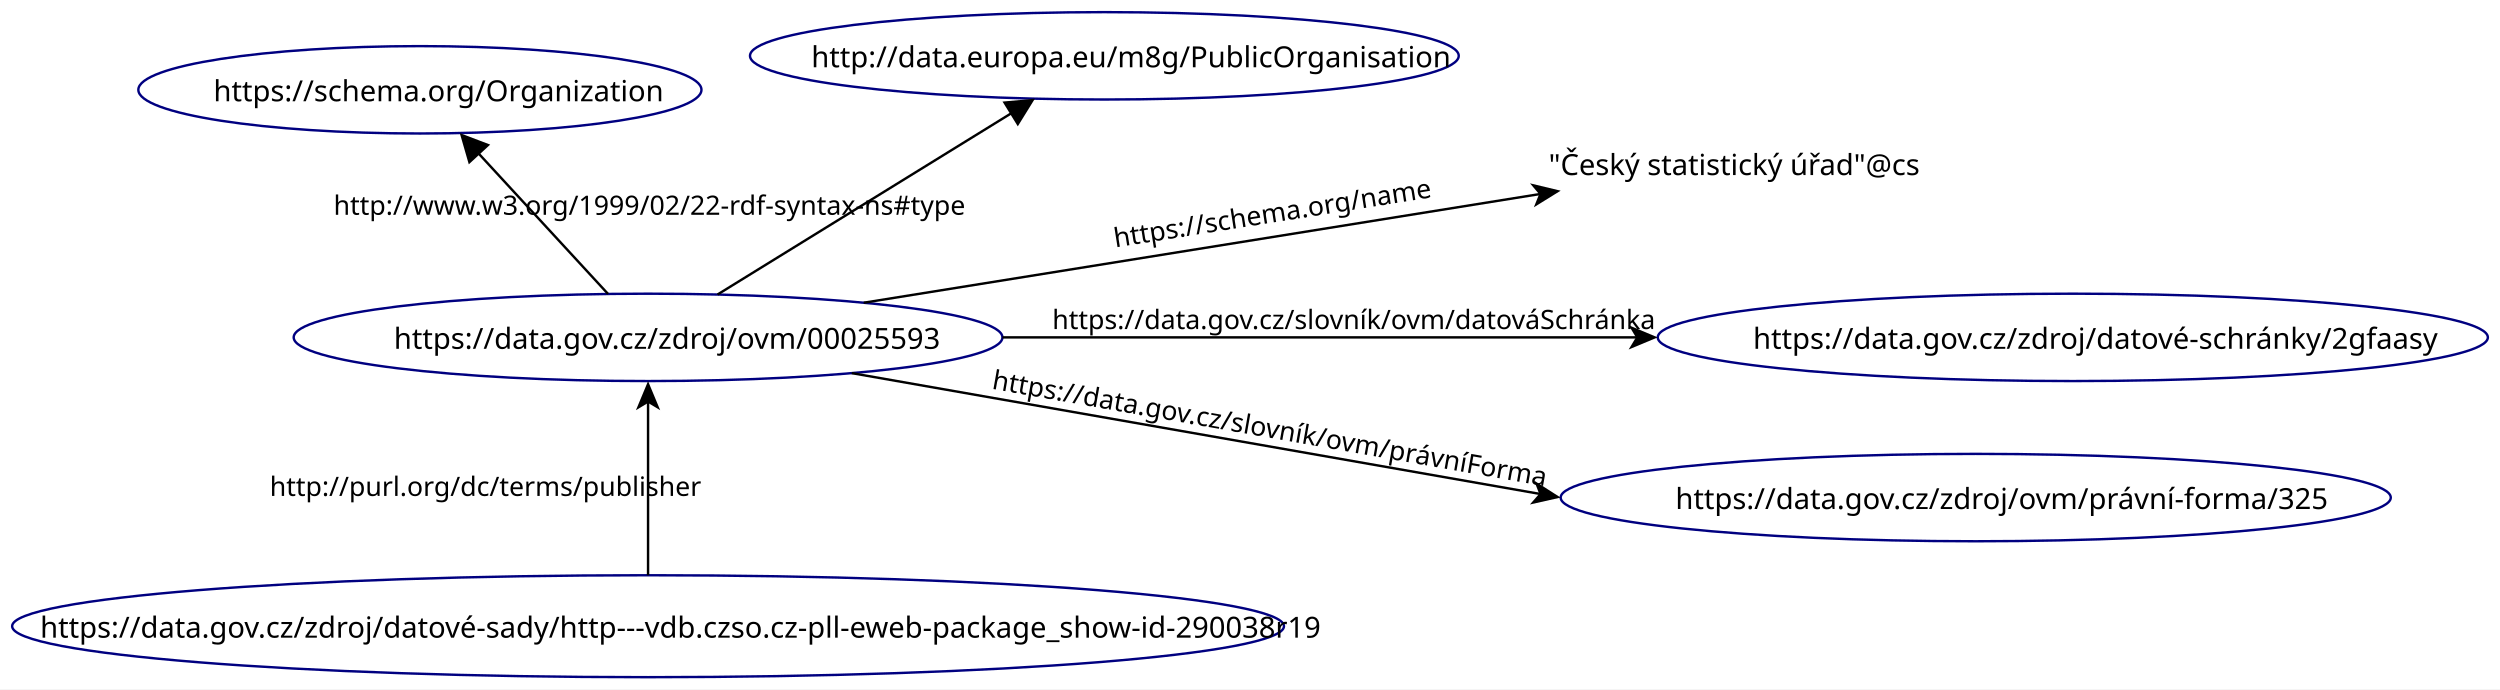
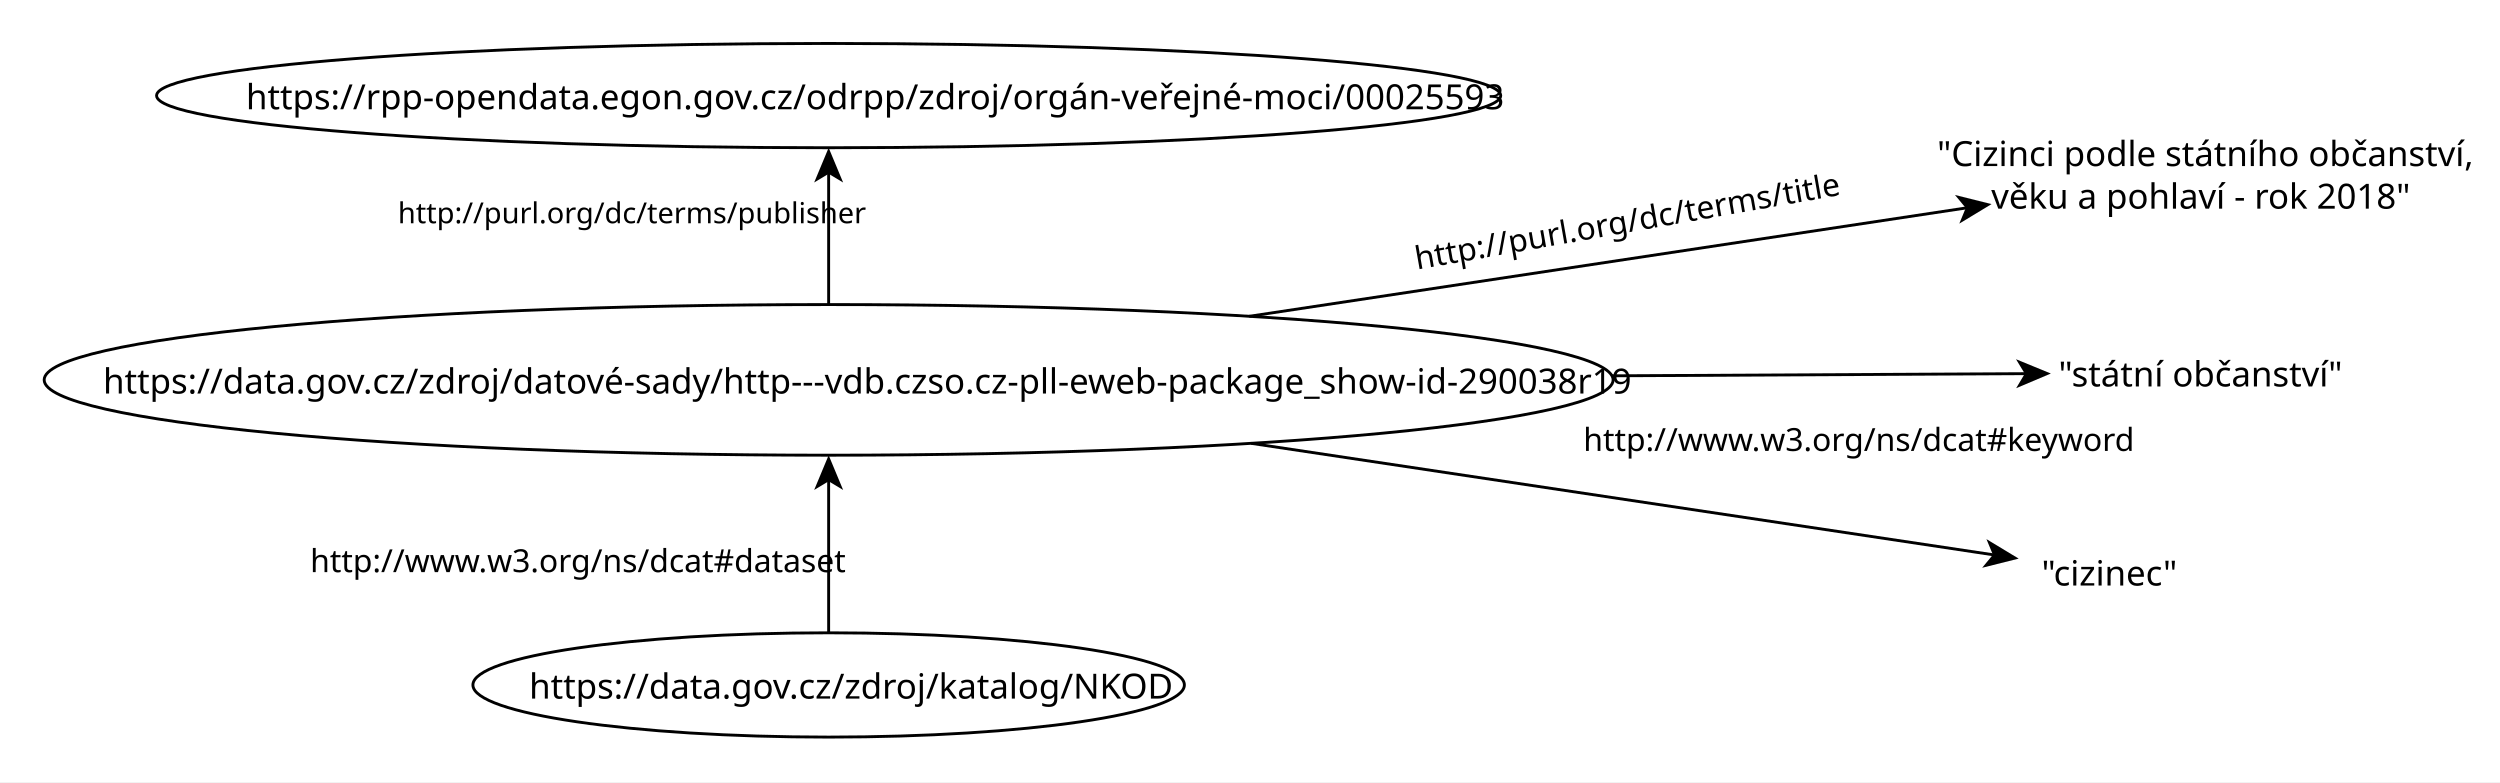
- <svg xmlns="http://www.w3.org/2000/svg" fill-opacity="1" color-rendering="auto" color-interpolation="auto" text-rendering="auto" stroke="black" stroke-linecap="square" width="1030" stroke-miterlimit="10" shape-rendering="auto" stroke-opacity="1" fill="black" stroke-dasharray="none" font-weight="normal" stroke-width="1" height="284" font-family="'Dialog'" font-style="normal" stroke-linejoin="miter" font-size="12px" stroke-dashoffset="0" image-rendering="auto">
+ <svg xmlns="http://www.w3.org/2000/svg" fill-opacity="1" color-rendering="auto" color-interpolation="auto" text-rendering="auto" stroke="black" stroke-linecap="square" width="863" stroke-miterlimit="10" shape-rendering="auto" stroke-opacity="1" fill="black" stroke-dasharray="none" font-weight="normal" stroke-width="1" height="270" font-family="'Dialog'" font-style="normal" stroke-linejoin="miter" font-size="12px" stroke-dashoffset="0" image-rendering="auto">
  <defs id="genericDefs" />
  <g>
    <defs id="defs1">
      <clipPath clipPathUnits="userSpaceOnUse" id="clipPath1">
-         <path d="M0 0 L1030 0 L1030 284 L0 284 L0 0 Z" />
+         <path d="M0 0 L863 0 L863 270 L0 270 L0 0 Z" />
      </clipPath>
      <clipPath clipPathUnits="userSpaceOnUse" id="clipPath2">
-         <path d="M169 76 L1199 76 L1199 360 L169 360 L169 76 Z" />
+         <path d="M106 -49 L969 -49 L969 221 L106 221 L106 -49 Z" />
      </clipPath>
      <clipPath clipPathUnits="userSpaceOnUse" id="clipPath3">
-         <path d="M-427.985 -73.72 L586.367 -252.578 L635.683 27.108 L-378.669 205.965 L-427.985 -73.72 Z" />
-       </clipPath>
-       <clipPath clipPathUnits="userSpaceOnUse" id="clipPath4">
-         <path d="M-435.887 -159.512 L581.432 1.615 L537.005 282.119 L-480.314 120.991 L-435.887 -159.512 Z" />
+         <path d="M-463.54 -163.525 L386.349 -13.667 L339.464 252.231 L-510.425 102.373 L-463.54 -163.525 Z" />
      </clipPath>
    </defs>
-     <g fill="white" text-rendering="geometricPrecision" shape-rendering="geometricPrecision" transform="translate(-169,-76)" stroke="white">
-       <rect x="169" width="1030" height="284" y="76" clip-path="url(#clipPath2)" stroke="none" />
+     <g fill="white" text-rendering="geometricPrecision" shape-rendering="geometricPrecision" transform="translate(-106,49)" stroke="white">
+       <rect x="106" width="863" height="270" y="-49" clip-path="url(#clipPath2)" stroke="none" />
    </g>
-     <g stroke-linecap="butt" transform="matrix(1,0,0,1,-169,-76)" fill="navy" text-rendering="geometricPrecision" shape-rendering="geometricPrecision" stroke="navy" stroke-miterlimit="1.45">
-       <ellipse rx="262" fill="none" ry="21" clip-path="url(#clipPath2)" cx="436" cy="334" />
-       <text x="185.538" y="338.714" clip-path="url(#clipPath2)" fill="black" font-family="sans-serif" stroke="none" xml:space="preserve">https://data.gov.cz/zdroj/datové-sady/http---vdb.czso.cz-pll-eweb-package_show-id-290038r19</text>
-       <ellipse rx="146" fill="none" ry="18" clip-path="url(#clipPath2)" cx="436" cy="215" />
-       <text x="331.269" y="219.714" clip-path="url(#clipPath2)" fill="black" font-family="sans-serif" stroke="none" xml:space="preserve">https://data.gov.cz/zdroj/ovm/00025593</text>
-       <ellipse rx="171" fill="none" ry="18" clip-path="url(#clipPath2)" cx="1023" cy="215" />
-       <text x="891.264" y="219.714" clip-path="url(#clipPath2)" fill="black" font-family="sans-serif" stroke="none" xml:space="preserve">https://data.gov.cz/zdroj/datové-schránky/2gfaasy</text>
-       <ellipse rx="171" fill="none" ry="18" clip-path="url(#clipPath2)" cx="983" cy="281" />
-       <text x="859.276" y="285.714" clip-path="url(#clipPath2)" fill="black" font-family="sans-serif" stroke="none" xml:space="preserve">https://data.gov.cz/zdroj/ovm/právní-forma/325</text>
-       <text x="807.033" y="148.123" clip-path="url(#clipPath2)" fill="black" font-family="sans-serif" stroke="none" xml:space="preserve">"Český statistický úřad"@cs</text>
-       <ellipse rx="116" fill="none" ry="18" clip-path="url(#clipPath2)" cx="342" cy="113" />
-       <text x="256.957" y="117.714" clip-path="url(#clipPath2)" fill="black" font-family="sans-serif" stroke="none" xml:space="preserve">https://schema.org/Organization</text>
-       <ellipse rx="146" fill="none" ry="18" clip-path="url(#clipPath2)" cx="624" cy="99" />
-       <text x="503.256" y="103.714" clip-path="url(#clipPath2)" fill="black" font-family="sans-serif" stroke="none" xml:space="preserve">http://data.europa.eu/m8g/PublicOrganisation</text>
-       <path fill="none" d="M436 313 L436 241" clip-path="url(#clipPath2)" stroke="black" />
-       <path fill="black" d="M436 233 L431 245 L436 242 L441 245 Z" clip-path="url(#clipPath2)" stroke="none" />
+     <g text-rendering="geometricPrecision" stroke-miterlimit="1.45" shape-rendering="geometricPrecision" transform="matrix(1,0,0,1,-106,49)" stroke-linecap="butt">
+       <ellipse rx="270.8" fill="none" ry="26" clip-path="url(#clipPath2)" cx="392.048" cy="82.136" />
+       <text x="141.586" xml:space="preserve" y="86.85" clip-path="url(#clipPath2)" font-family="sans-serif" stroke="none">https://data.gov.cz/zdroj/datové-sady/http---vdb.czso.cz-pll-eweb-package_show-id-290038r19</text>
+       <text x="774.694" xml:space="preserve" y="8.327" clip-path="url(#clipPath2)" font-family="sans-serif" stroke="none">"Cizinci podle státního občanství,</text>
+       <text x="793.368" xml:space="preserve" y="23.028" clip-path="url(#clipPath2)" font-family="sans-serif" stroke="none">věku a pohlaví - rok 2018"</text>
+       <text x="816.589" xml:space="preserve" y="84.402" clip-path="url(#clipPath2)" font-family="sans-serif" stroke="none">"státní občanství"</text>
+       <text x="810.736" xml:space="preserve" y="153.126" clip-path="url(#clipPath2)" font-family="sans-serif" stroke="none">"cizinec"</text>
+       <ellipse rx="122.8" fill="none" ry="18" clip-path="url(#clipPath2)" cx="392.048" cy="187.446" />
+       <text x="288.665" xml:space="preserve" y="192.16" clip-path="url(#clipPath2)" font-family="sans-serif" stroke="none">https://data.gov.cz/zdroj/katalog/NKOD</text>
+       <ellipse rx="232" fill="none" ry="18" clip-path="url(#clipPath2)" cx="392.048" cy="-16" />
+       <text x="190.919" xml:space="preserve" y="-11.286" clip-path="url(#clipPath2)" font-family="sans-serif" stroke="none">https://rpp-opendata.egon.gov.cz/odrpp/zdroj/orgán-veřejné-moci/00025593</text>
+       <path fill="none" d="M537.236 60.189 L785.562 22.65" clip-path="url(#clipPath2)" />
+       <path d="M793.472 21.455 L780.86 18.305 L784.573 22.8 L782.354 28.192 Z" clip-path="url(#clipPath2)" stroke="none" />
    </g>
-     <g font-size="11px" stroke-linecap="butt" transform="matrix(1,0,0,1,-169,-76)" text-rendering="geometricPrecision" font-family="sans-serif" shape-rendering="geometricPrecision" stroke-miterlimit="1.45">
-       <text x="280.131" xml:space="preserve" y="280.321" clip-path="url(#clipPath2)" stroke="none">http://purl.org/dc/terms/publisher</text>
-       <path fill="none" d="M582 215 L844 215" clip-path="url(#clipPath2)" />
-       <path d="M852 215 L840 210 L843 215 L840 220 Z" stroke="none" clip-path="url(#clipPath2)" />
-       <text x="602.523" xml:space="preserve" y="211.564" clip-path="url(#clipPath2)" stroke="none">https://data.gov.cz/slovník/ovm/datováSchránka</text>
-       <path fill="none" d="M519.915 229.73 L804.12 279.617" clip-path="url(#clipPath2)" />
-       <path d="M812 281 L801.045 274.001 L803.136 279.444 L799.316 283.85 Z" stroke="none" clip-path="url(#clipPath2)" />
+     <g font-size="11px" stroke-linecap="butt" transform="matrix(0.9848,-0.1736,0.1736,0.9848,484.8938,80.548)" text-rendering="geometricPrecision" font-family="sans-serif" shape-rendering="geometricPrecision" stroke-miterlimit="1.45">
+       <text x="2" xml:space="preserve" y="13.059" clip-path="url(#clipPath3)" stroke="none">http://purl.org/dc/terms/title</text>
    </g>
-     <g font-size="11px" stroke-linecap="butt" transform="matrix(0.9848,0.1736,-0.1736,0.9848,408.6818,146.9191)" text-rendering="geometricPrecision" font-family="sans-serif" shape-rendering="geometricPrecision" stroke-miterlimit="1.45">
-       <text x="2" xml:space="preserve" y="13.059" clip-path="url(#clipPath3)" stroke="none">https://data.gov.cz/slovník/ovm/právníForma</text>
+     <g text-rendering="geometricPrecision" stroke-miterlimit="1.45" shape-rendering="geometricPrecision" transform="matrix(1,0,0,1,-106,49)" stroke-linecap="butt">
+       <path fill="none" d="M662.452 80.73 L805.952 79.984" clip-path="url(#clipPath2)" />
+       <path d="M813.952 79.942 L801.926 75.005 L804.952 79.989 L801.978 85.005 Z" clip-path="url(#clipPath2)" stroke="none" />
+       <text x="652.555" font-size="11px" y="106.673" clip-path="url(#clipPath2)" font-family="sans-serif" stroke="none" xml:space="preserve">http://www.w3.org/ns/dcat#keyword</text>
    </g>
-     <g text-rendering="geometricPrecision" stroke-miterlimit="1.45" shape-rendering="geometricPrecision" transform="matrix(1,0,0,1,-169,-76)" stroke-linecap="butt">
-       <path fill="none" d="M524.858 200.718 L804.101 155.834" clip-path="url(#clipPath2)" />
-       <path d="M812 154.564 L799.359 151.532 L803.114 155.992 L800.946 161.405 Z" clip-path="url(#clipPath2)" stroke="none" />
+     <g text-rendering="geometricPrecision" stroke-miterlimit="1.45" shape-rendering="geometricPrecision" transform="matrix(1,0,0,1,-106,49)" stroke-linecap="butt">
+       <path fill="none" d="M537.907 104.042 L794.937 142.645" clip-path="url(#clipPath2)" />
+       <path d="M802.848 143.833 L791.724 137.106 L793.948 142.496 L790.239 146.995 Z" clip-path="url(#clipPath2)" stroke="none" />
    </g>
-     <g font-size="11px" stroke-linecap="butt" transform="matrix(0.9877,-0.1564,0.1564,0.9877,455.4734,89.3606)" text-rendering="geometricPrecision" font-family="sans-serif" shape-rendering="geometricPrecision" stroke-miterlimit="1.45">
-       <text x="2" xml:space="preserve" y="13.059" clip-path="url(#clipPath4)" stroke="none">https://schema.org/name</text>
+     <g text-rendering="geometricPrecision" stroke-miterlimit="1.45" shape-rendering="geometricPrecision" transform="matrix(1,0,0,1,-106,49)" stroke-linecap="butt">
+       <path fill="none" d="M392.048 169.446 L392.048 116.136" clip-path="url(#clipPath2)" />
+       <path d="M392.048 108.136 L387.048 120.136 L392.048 117.136 L397.048 120.136 Z" clip-path="url(#clipPath2)" stroke="none" />
+       <text x="213.068" font-size="11px" y="148.51" clip-path="url(#clipPath2)" font-family="sans-serif" stroke="none" xml:space="preserve">http://www.w3.org/ns/dcat#dataset</text>
    </g>
-     <g text-rendering="geometricPrecision" stroke-miterlimit="1.45" shape-rendering="geometricPrecision" transform="matrix(1,0,0,1,-169,-76)" stroke-linecap="butt">
-       <path fill="none" d="M419.518 197.115 L365.876 138.908" clip-path="url(#clipPath2)" />
-       <path d="M358.421 130.819 L362.141 143.709 L370.966 135.577 Z" clip-path="url(#clipPath2)" stroke="none" />
-       <text x="306.429" font-size="11px" y="164.491" clip-path="url(#clipPath2)" font-family="sans-serif" stroke="none" xml:space="preserve">http://www.w3.org/1999/02/22-rdf-syntax-ns#type</text>
-     </g>
-     <g text-rendering="geometricPrecision" stroke-miterlimit="1.45" shape-rendering="geometricPrecision" transform="matrix(1,0,0,1,-169,-76)" stroke-linecap="butt">
-       <path fill="none" d="M464.607 197.349 L586.032 122.427" clip-path="url(#clipPath2)" />
-       <path d="M595.393 116.651 L582.03 117.846 L588.331 128.059 Z" clip-path="url(#clipPath2)" stroke="none" />
+     <g text-rendering="geometricPrecision" stroke-miterlimit="1.45" shape-rendering="geometricPrecision" transform="matrix(1,0,0,1,-106,49)" stroke-linecap="butt">
+       <path fill="none" d="M392.048 56.136 L392.048 10" clip-path="url(#clipPath2)" />
+       <path d="M392.048 2 L387.048 14 L392.048 11 L397.048 14 Z" clip-path="url(#clipPath2)" stroke="none" />
+       <text x="243.349" font-size="10px" y="28.064" clip-path="url(#clipPath2)" font-family="sans-serif" stroke="none" xml:space="preserve">http://purl.org/dc/terms/publisher</text>
    </g>
  </g>
</svg>
